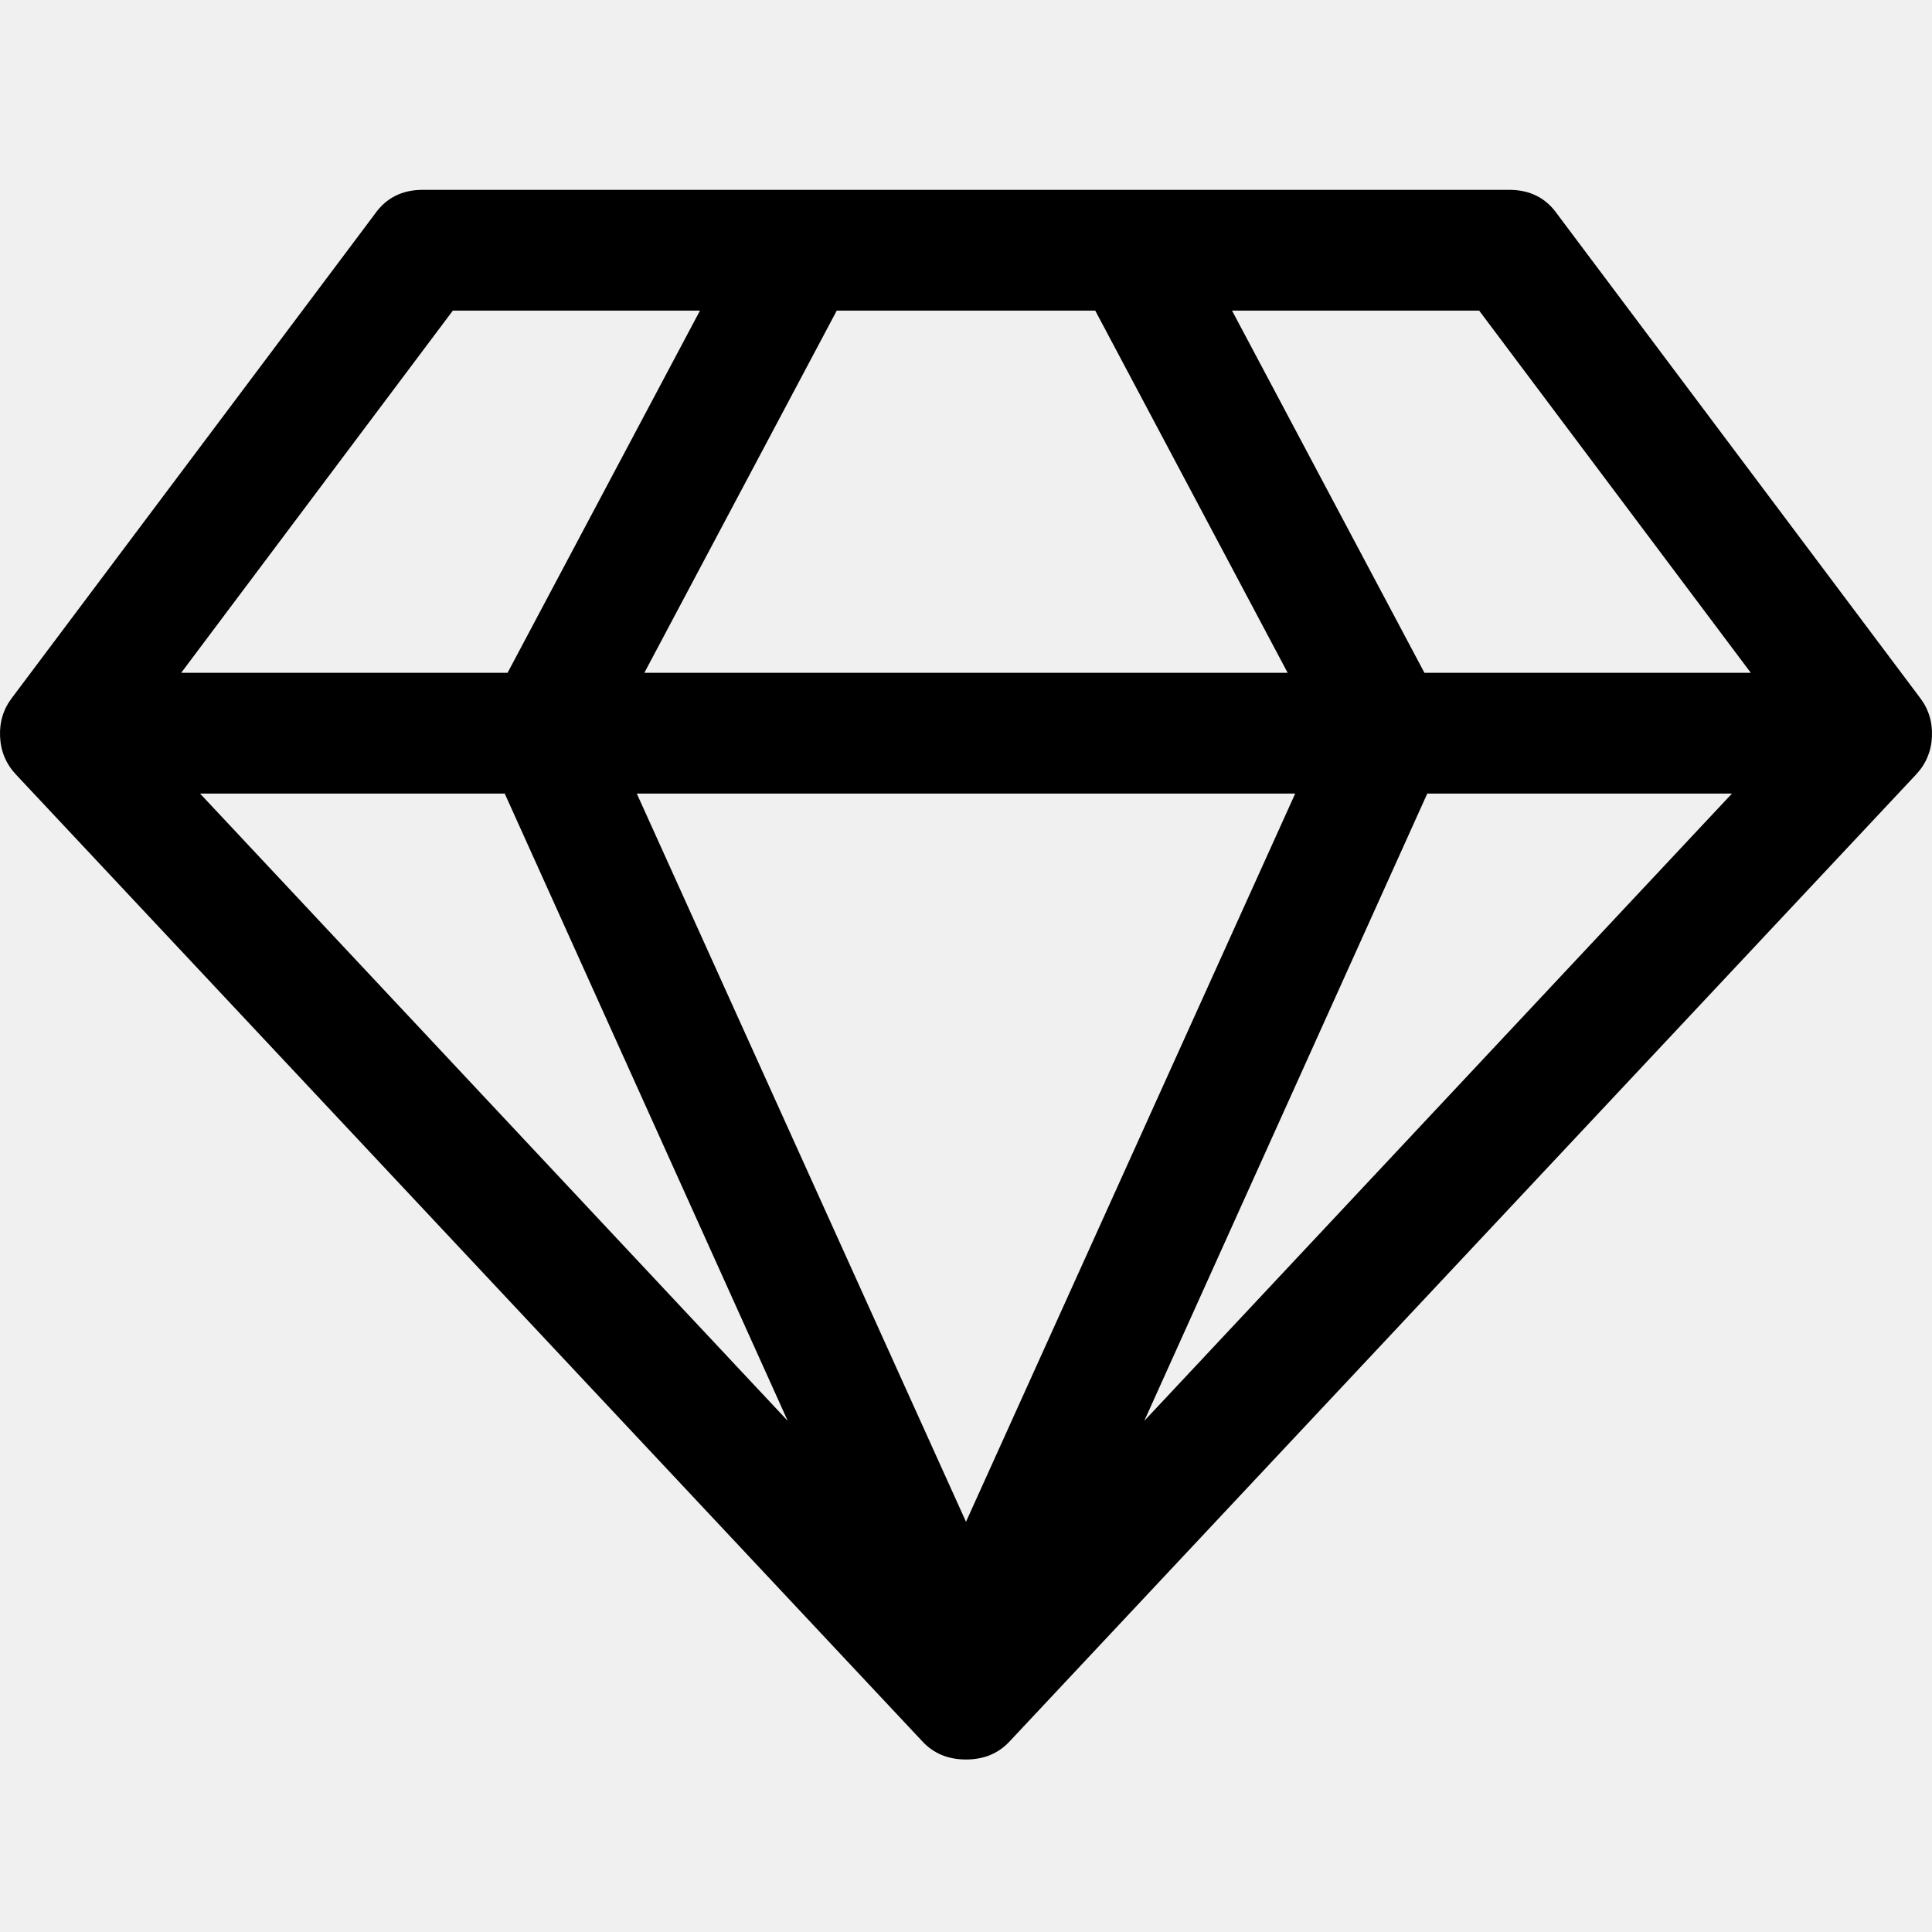
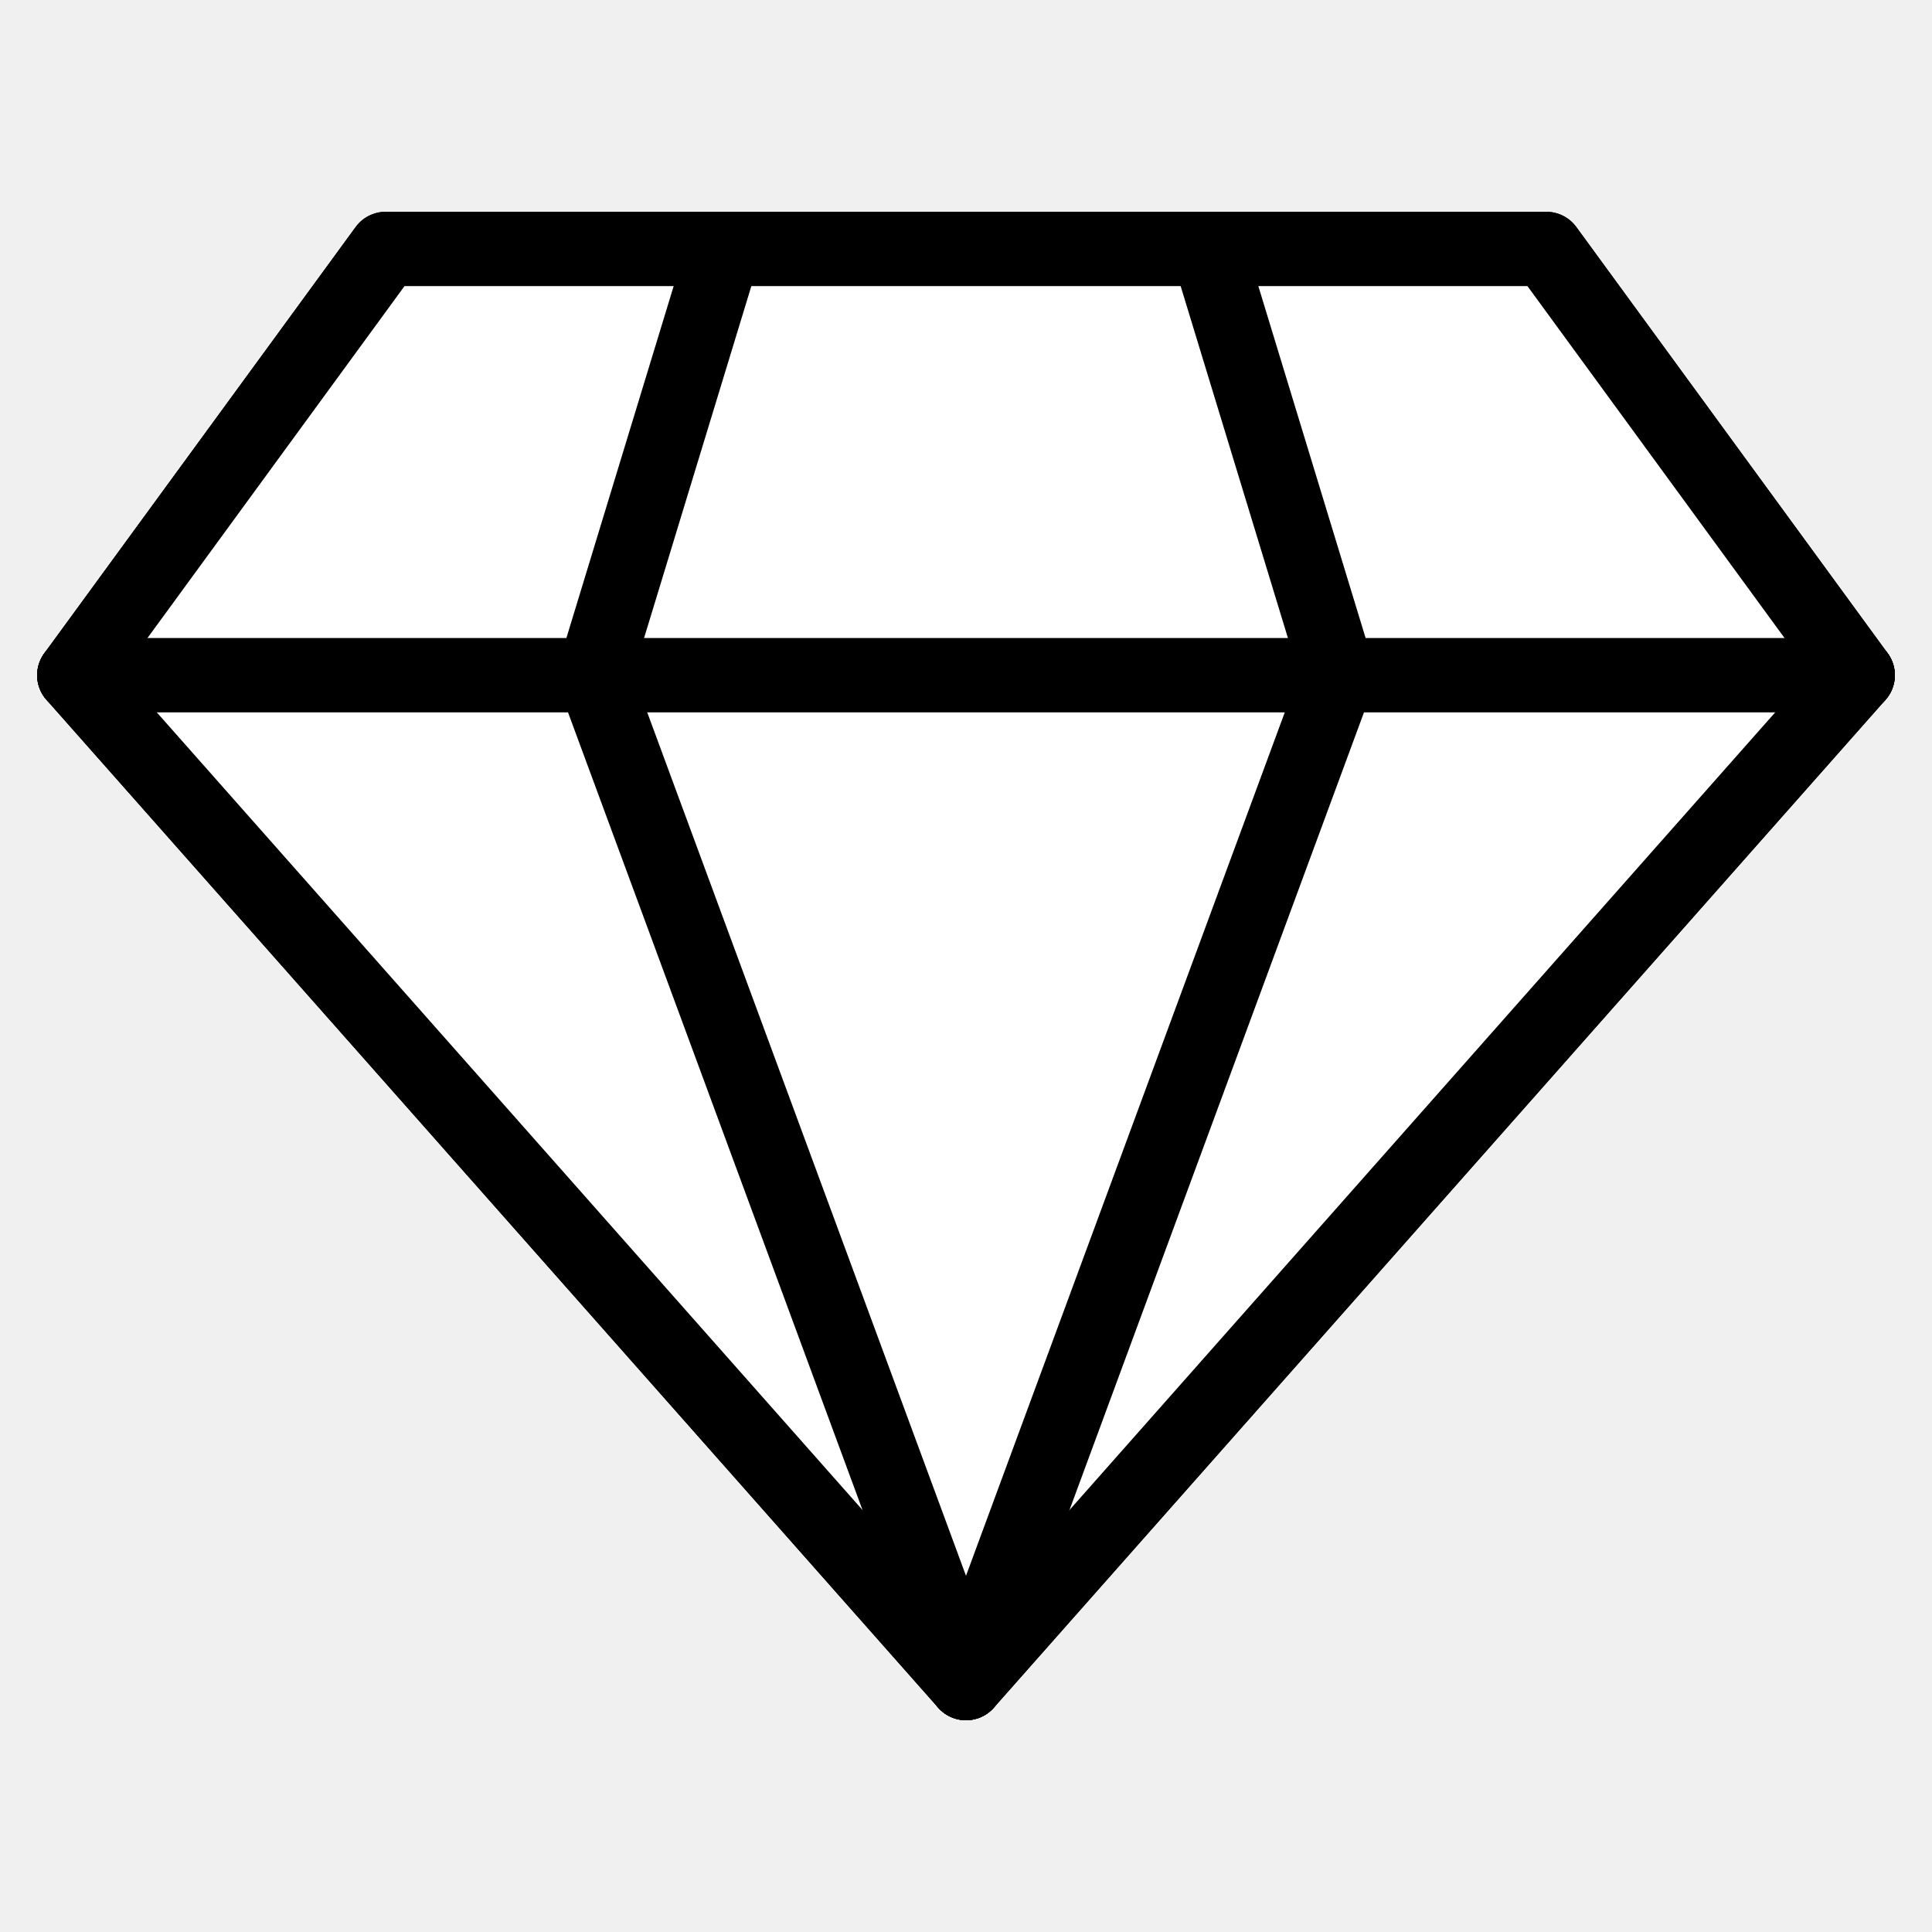
- <svg xmlns="http://www.w3.org/2000/svg" id="SvgjsSvg1011" width="288" height="288" version="1.1">
-   <defs id="SvgjsDefs1012" />
-   <g id="SvgjsG1013">
-     <svg viewBox="0 0 1792 1792" width="288" height="288">
-       <path d="m185.546 736.058 545.09 581.837-262.483-581.837H185.546zM896 1411.514l305.355-675.456h-610.71zM470.778 624.066l178.488-335.979H420.031L168.047 624.066h302.73zm590.586 693.83 545.09-581.838h-282.607zm-463.72-693.83h596.712l-178.489-335.979H776.133zm723.578 0h302.73L1371.97 288.087h-229.235zm123.367-425.223 335.978 447.971q12.25 15.75 11.375 36.31-.875 20.561-14.874 35.435l-839.946 895.942Q921.373 1632 896 1632q-25.373 0-41.122-17.499L14.932 718.56Q.933 703.685.058 683.124q-.875-20.56 11.375-36.31l335.978-447.97q15.749-22.75 44.622-22.75h1007.934q28.873 0 44.622 22.75z" fill="#000000" class="color000 svgShape" />
+ <svg xmlns="http://www.w3.org/2000/svg" id="SvgjsSvg1060" width="288" height="288" version="1.1">
+   <defs id="SvgjsDefs1061" />
+   <g id="SvgjsG1062">
+     <svg viewBox="0 0 52 52" width="288" height="288">
+       <g fill="none" stroke="#000000" stroke-linecap="round" stroke-linejoin="round" stroke-miterlimit="10" stroke-width="2" class="colorStroke000 svgStroke">
+         <path d="M41.619 6.7H10.38L2 18.173 26 45.3l24-27.127z" fill="#ffffff" class="color000 svgShape" />
+         <path d="M32.518 6.7H19.482l-3.497 11.473L26 45.3l10.015-27.127zM2 18.173h48" fill="#ffffff" class="color000 svgShape" />
+       </g>
+       <g fill="none" stroke="#000000" stroke-linecap="round" stroke-linejoin="round" stroke-miterlimit="10" stroke-width="2" class="colorStroke000 svgStroke">
+         <path d="M41.619 6.7H10.38L2 18.173 26 45.3l24-27.127z" fill="#ffffff" class="color000 svgShape" />
+         <path d="M32.518 6.7H19.482l-3.497 11.473L26 45.3l10.015-27.127zM2 18.173h48" fill="#ffffff" class="color000 svgShape" />
+       </g>
    </svg>
  </g>
</svg>
